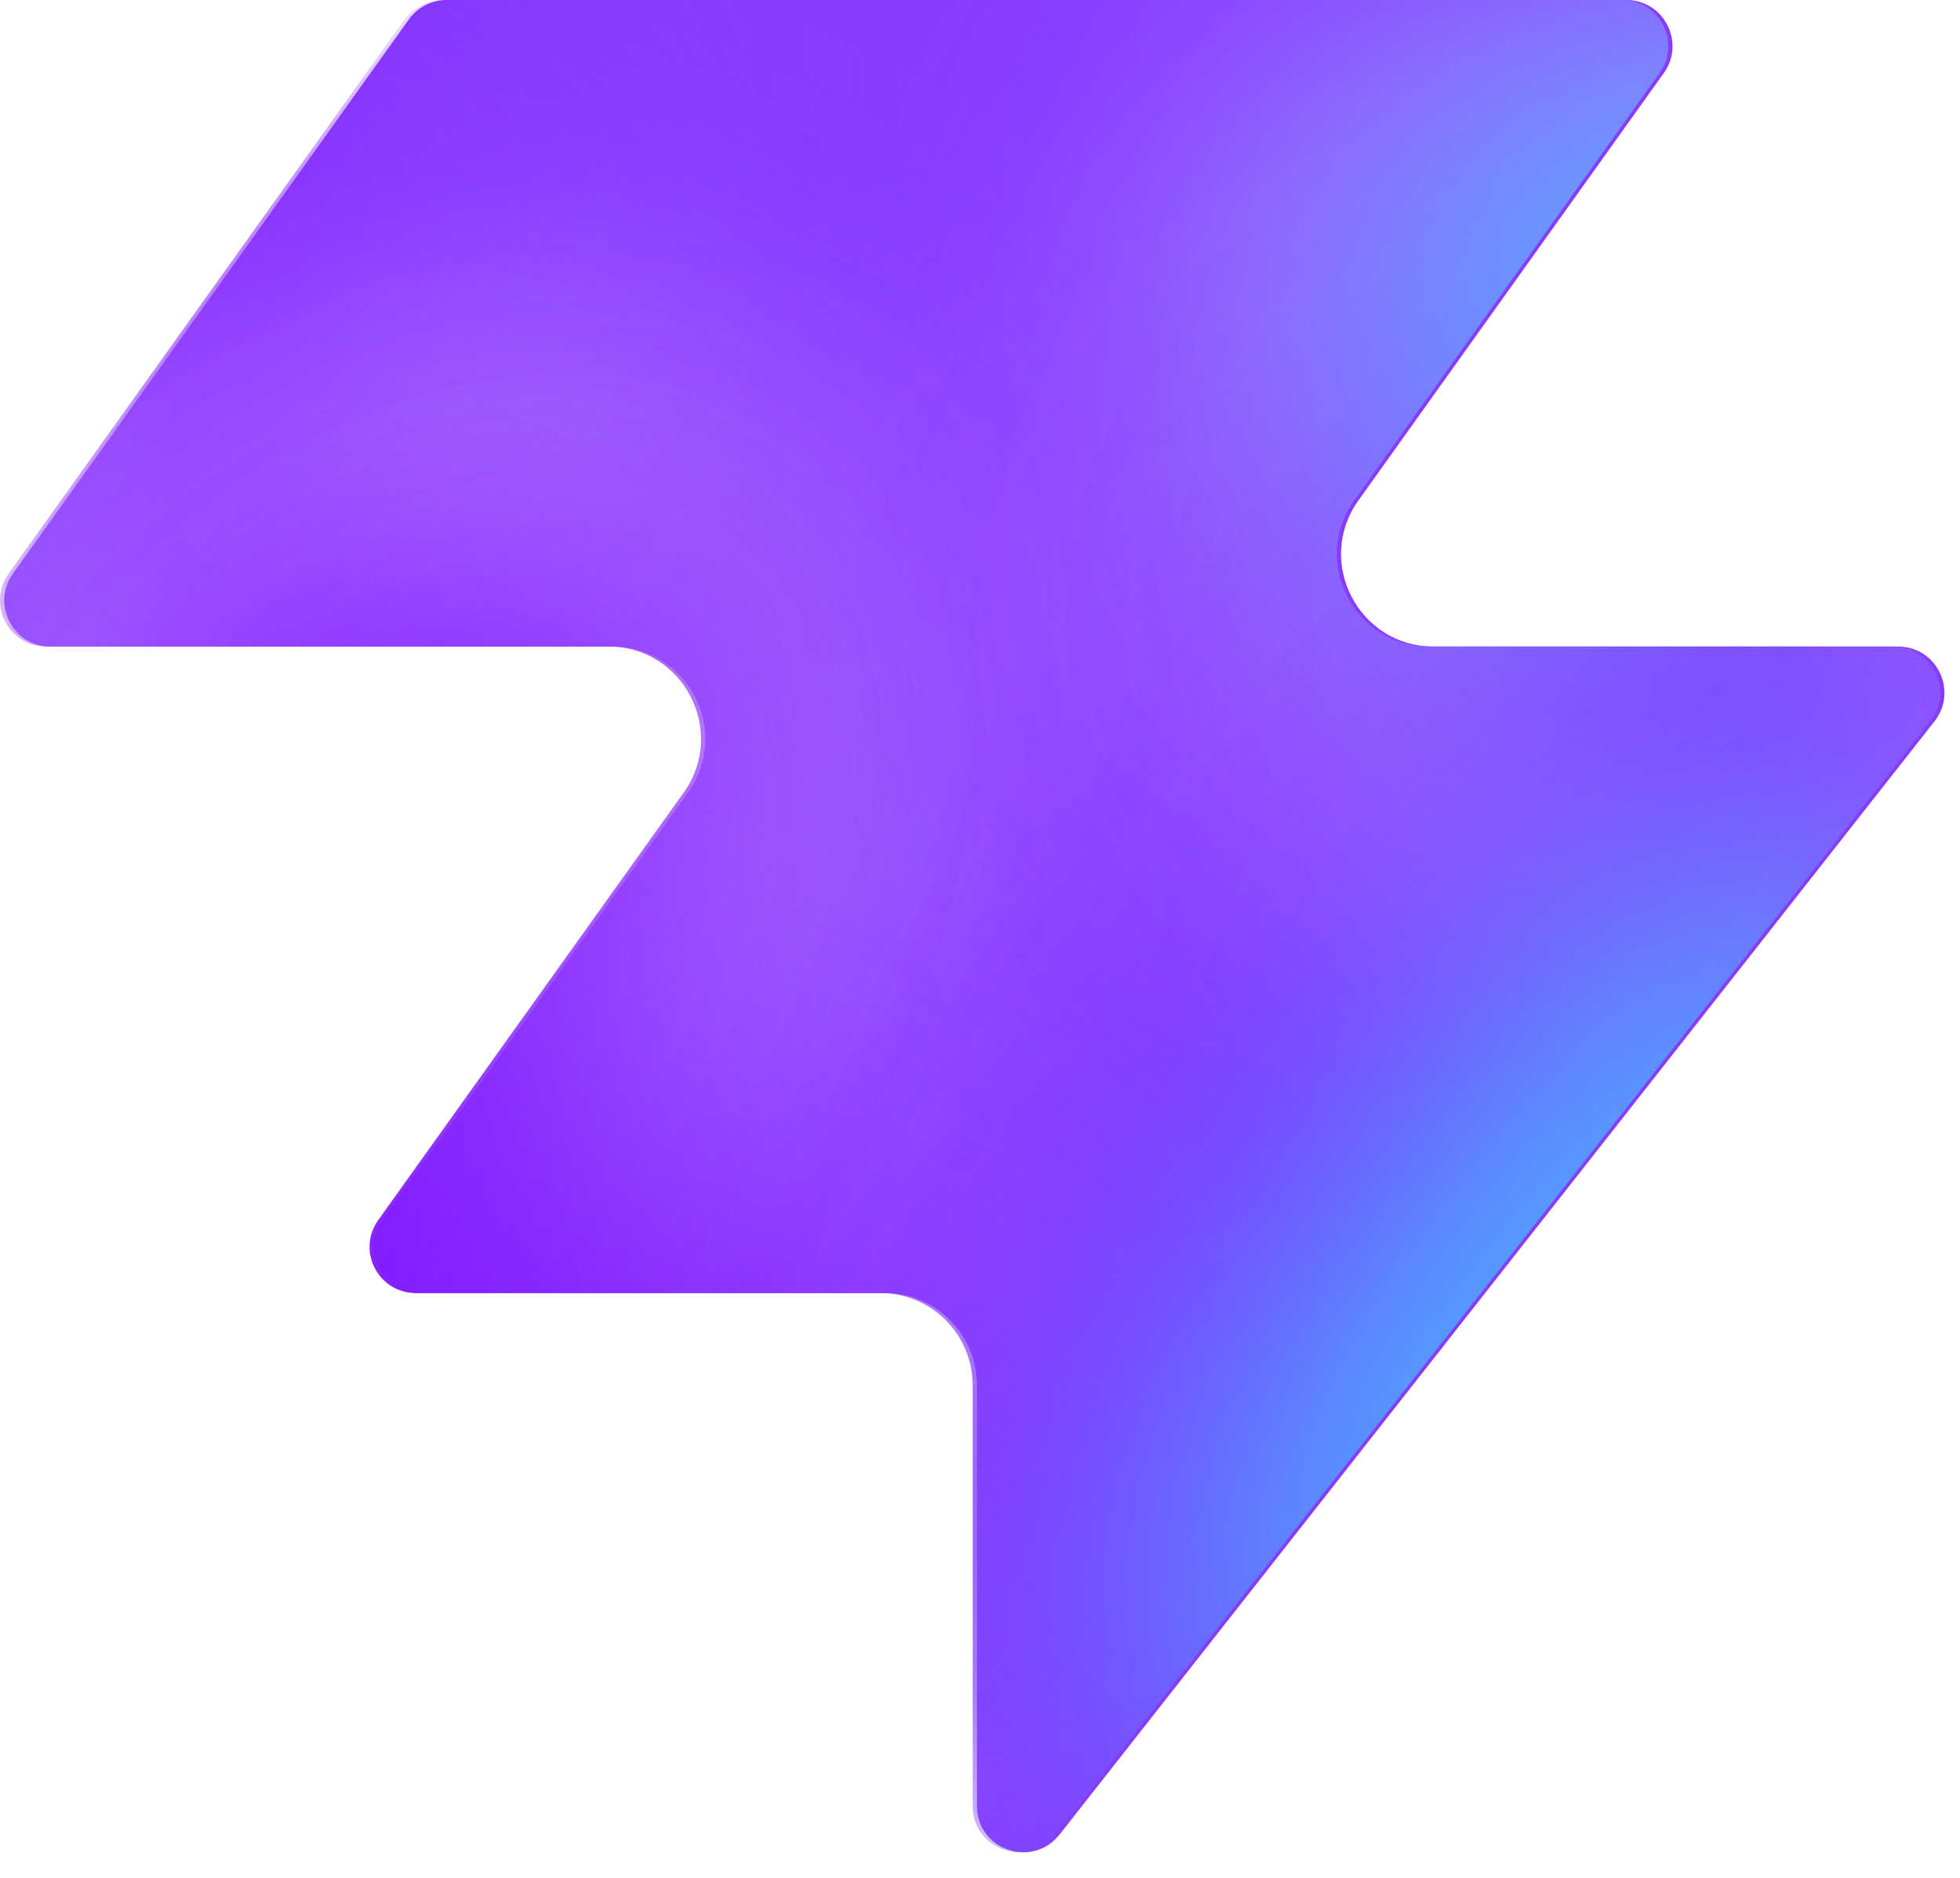
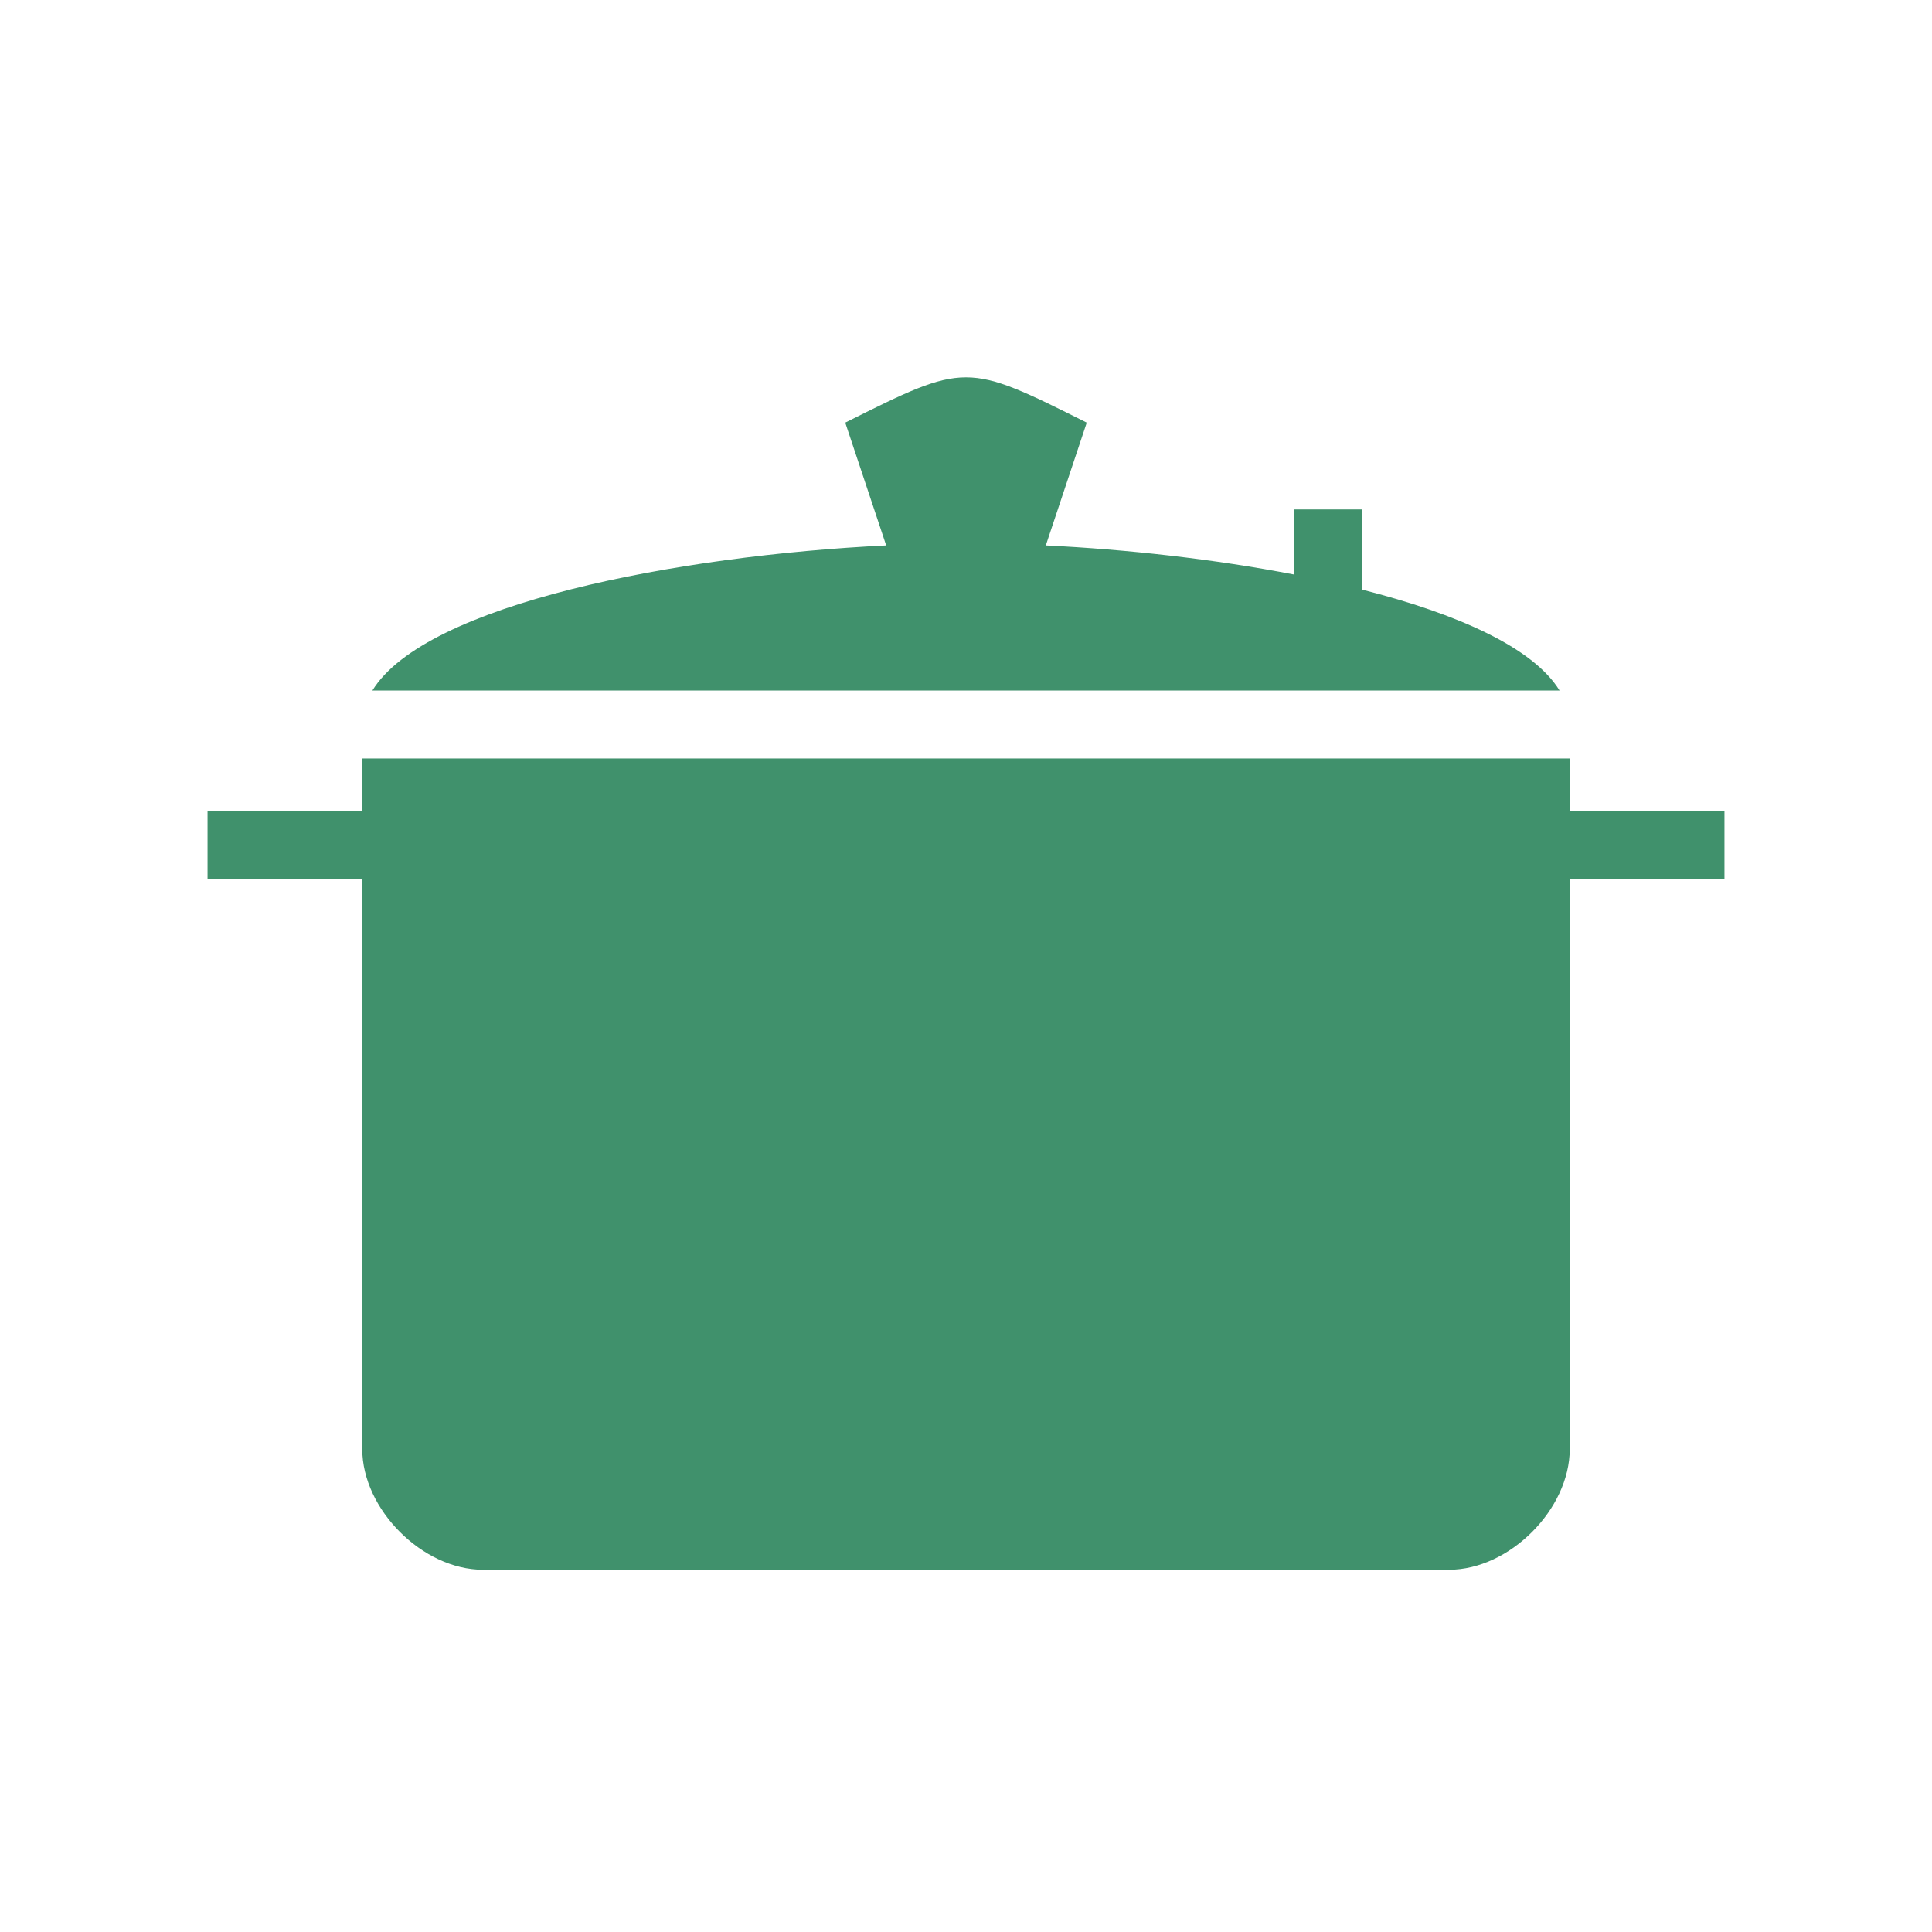
- <svg xmlns="http://www.w3.org/2000/svg" width="48" height="46" fill="none" viewBox="0 0 48 46">
-   <path fill="#863bff" d="M25.946 44.938c-.664.845-2.021.375-2.021-.698V33.937a2.26 2.26 0 0 0-2.262-2.262H10.287c-.92 0-1.456-1.04-.92-1.788l7.48-10.471c1.07-1.497 0-3.578-1.842-3.578H1.237c-.92 0-1.456-1.04-.92-1.788L10.013.474c.214-.297.556-.474.92-.474h28.894c.92 0 1.456 1.04.92 1.788l-7.48 10.471c-1.07 1.498 0 3.579 1.842 3.579h11.377c.943 0 1.473 1.088.89 1.83L25.947 44.94z" style="fill:#863bff;fill:color(display-p3 .525 .23 1);fill-opacity:1" />
-   <mask id="a" width="48" height="46" x="0" y="0" maskUnits="userSpaceOnUse" style="mask-type:alpha">
-     <path fill="#000" d="M25.842 44.938c-.664.844-2.021.375-2.021-.698V33.937a2.26 2.26 0 0 0-2.262-2.262H10.183c-.92 0-1.456-1.04-.92-1.788l7.48-10.471c1.07-1.498 0-3.579-1.842-3.579H1.133c-.92 0-1.456-1.04-.92-1.787L9.91.473c.214-.297.556-.474.92-.474h28.894c.92 0 1.456 1.04.92 1.788l-7.48 10.471c-1.07 1.498 0 3.578 1.842 3.578h11.377c.943 0 1.473 1.088.89 1.832L25.843 44.94z" style="fill:#000;fill-opacity:1" />
-   </mask>
-   <g mask="url(#a)">
-     <g filter="url(#b)">
-       <ellipse cx="5.508" cy="14.704" fill="#ede6ff" rx="5.508" ry="14.704" style="fill:#ede6ff;fill:color(display-p3 .927 .903 1);fill-opacity:1" transform="matrix(.00324 1 1 -.00324 -4.47 31.516)" />
-     </g>
-     <g filter="url(#c)">
-       <ellipse cx="10.399" cy="29.851" fill="#ede6ff" rx="10.399" ry="29.851" style="fill:#ede6ff;fill:color(display-p3 .927 .903 1);fill-opacity:1" transform="matrix(.00324 1 1 -.00324 -39.328 7.883)" />
-     </g>
-     <g filter="url(#d)">
-       <ellipse cx="5.508" cy="30.487" fill="#7e14ff" rx="5.508" ry="30.487" style="fill:#7e14ff;fill:color(display-p3 .492 .077 1);fill-opacity:1" transform="rotate(89.814 -25.913 -14.639)scale(1 -1)" />
-     </g>
-     <g filter="url(#e)">
-       <ellipse cx="5.508" cy="30.599" fill="#7e14ff" rx="5.508" ry="30.599" style="fill:#7e14ff;fill:color(display-p3 .492 .077 1);fill-opacity:1" transform="rotate(89.814 -32.644 -3.334)scale(1 -1)" />
-     </g>
-     <g filter="url(#f)">
-       <ellipse cx="5.508" cy="30.599" fill="#7e14ff" rx="5.508" ry="30.599" style="fill:#7e14ff;fill:color(display-p3 .492 .077 1);fill-opacity:1" transform="matrix(.00324 1 1 -.00324 -34.34 30.47)" />
-     </g>
-     <g filter="url(#g)">
-       <ellipse cx="14.072" cy="22.078" fill="#ede6ff" rx="14.072" ry="22.078" style="fill:#ede6ff;fill:color(display-p3 .927 .903 1);fill-opacity:1" transform="rotate(93.35 24.506 48.493)scale(-1 1)" />
-     </g>
-     <g filter="url(#h)">
-       <ellipse cx="3.47" cy="21.501" fill="#7e14ff" rx="3.47" ry="21.501" style="fill:#7e14ff;fill:color(display-p3 .492 .077 1);fill-opacity:1" transform="rotate(89.009 28.708 47.59)scale(-1 1)" />
-     </g>
-     <g filter="url(#i)">
-       <ellipse cx="3.47" cy="21.501" fill="#7e14ff" rx="3.47" ry="21.501" style="fill:#7e14ff;fill:color(display-p3 .492 .077 1);fill-opacity:1" transform="rotate(89.009 28.708 47.59)scale(-1 1)" />
-     </g>
-     <g filter="url(#j)">
-       <ellipse cx=".387" cy="8.972" fill="#7e14ff" rx="4.407" ry="29.108" style="fill:#7e14ff;fill:color(display-p3 .492 .077 1);fill-opacity:1" transform="rotate(39.51 .387 8.972)" />
-     </g>
-     <g filter="url(#k)">
-       <ellipse cx="47.523" cy="-6.092" fill="#7e14ff" rx="4.407" ry="29.108" style="fill:#7e14ff;fill:color(display-p3 .492 .077 1);fill-opacity:1" transform="rotate(37.892 47.523 -6.092)" />
-     </g>
-     <g filter="url(#l)">
-       <ellipse cx="41.412" cy="6.333" fill="#47bfff" rx="5.971" ry="9.665" style="fill:#47bfff;fill:color(display-p3 .28 .748 1);fill-opacity:1" transform="rotate(37.892 41.412 6.333)" />
-     </g>
-     <g filter="url(#m)">
-       <ellipse cx="-1.879" cy="38.332" fill="#7e14ff" rx="4.407" ry="29.108" style="fill:#7e14ff;fill:color(display-p3 .492 .077 1);fill-opacity:1" transform="rotate(37.892 -1.88 38.332)" />
-     </g>
-     <g filter="url(#n)">
-       <ellipse cx="-1.879" cy="38.332" fill="#7e14ff" rx="4.407" ry="29.108" style="fill:#7e14ff;fill:color(display-p3 .492 .077 1);fill-opacity:1" transform="rotate(37.892 -1.88 38.332)" />
-     </g>
-     <g filter="url(#o)">
-       <ellipse cx="35.651" cy="29.907" fill="#7e14ff" rx="4.407" ry="29.108" style="fill:#7e14ff;fill:color(display-p3 .492 .077 1);fill-opacity:1" transform="rotate(37.892 35.651 29.907)" />
-     </g>
-     <g filter="url(#p)">
-       <ellipse cx="38.418" cy="32.4" fill="#47bfff" rx="5.971" ry="15.297" style="fill:#47bfff;fill:color(display-p3 .28 .748 1);fill-opacity:1" transform="rotate(37.892 38.418 32.4)" />
-     </g>
+ <svg xmlns="http://www.w3.org/2000/svg" width="800px" height="800px" viewBox="0 0 512 512" fill="#000000" transform="matrix(1, 0, 0, 1, 0, 0)rotate(0)">
+   <g id="SVGRepo_bgCarrier" stroke-width="0" />
+   <g id="SVGRepo_tracerCarrier" stroke-linecap="round" stroke-linejoin="round" />
+   <g id="SVGRepo_iconCarrier">
+     <path fill="#40916c" d="M256 100c-8 0-16 4-32 12l10.848 32.543C179.665 147.226 112.76 160.04 98.68 183h314.625c-7.012-11.422-27.093-20.334-52.305-26.738V135h-18v17.266c-21.203-4.107-44.4-6.68-65.848-7.723L288 112c-16-8-24-12-32-12zM96 201v14H55v18h41v151c0 16 16 32 32 32h256c16 0 32-16 32-32V233h41v-18h-41v-14H96z" />
  </g>
-   <defs>
-     <filter id="b" width="60.045" height="41.654" x="-19.77" y="16.149" color-interpolation-filters="sRGB" filterUnits="userSpaceOnUse">
-       <feFlood flood-opacity="0" result="BackgroundImageFix" />
-       <feBlend in="SourceGraphic" in2="BackgroundImageFix" result="shape" />
-       <feGaussianBlur result="effect1_foregroundBlur_2002_17158" stdDeviation="7.659" />
-     </filter>
-     <filter id="c" width="90.34" height="51.437" x="-54.613" y="-7.533" color-interpolation-filters="sRGB" filterUnits="userSpaceOnUse">
-       <feFlood flood-opacity="0" result="BackgroundImageFix" />
-       <feBlend in="SourceGraphic" in2="BackgroundImageFix" result="shape" />
-       <feGaussianBlur result="effect1_foregroundBlur_2002_17158" stdDeviation="7.659" />
-     </filter>
-     <filter id="d" width="79.355" height="29.4" x="-49.64" y="2.03" color-interpolation-filters="sRGB" filterUnits="userSpaceOnUse">
-       <feFlood flood-opacity="0" result="BackgroundImageFix" />
-       <feBlend in="SourceGraphic" in2="BackgroundImageFix" result="shape" />
-       <feGaussianBlur result="effect1_foregroundBlur_2002_17158" stdDeviation="4.596" />
-     </filter>
-     <filter id="e" width="79.579" height="29.4" x="-45.045" y="20.029" color-interpolation-filters="sRGB" filterUnits="userSpaceOnUse">
-       <feFlood flood-opacity="0" result="BackgroundImageFix" />
-       <feBlend in="SourceGraphic" in2="BackgroundImageFix" result="shape" />
-       <feGaussianBlur result="effect1_foregroundBlur_2002_17158" stdDeviation="4.596" />
-     </filter>
-     <filter id="f" width="79.579" height="29.4" x="-43.513" y="21.178" color-interpolation-filters="sRGB" filterUnits="userSpaceOnUse">
-       <feFlood flood-opacity="0" result="BackgroundImageFix" />
-       <feBlend in="SourceGraphic" in2="BackgroundImageFix" result="shape" />
-       <feGaussianBlur result="effect1_foregroundBlur_2002_17158" stdDeviation="4.596" />
-     </filter>
-     <filter id="g" width="74.749" height="58.852" x="15.756" y="-17.901" color-interpolation-filters="sRGB" filterUnits="userSpaceOnUse">
-       <feFlood flood-opacity="0" result="BackgroundImageFix" />
-       <feBlend in="SourceGraphic" in2="BackgroundImageFix" result="shape" />
-       <feGaussianBlur result="effect1_foregroundBlur_2002_17158" stdDeviation="7.659" />
-     </filter>
-     <filter id="h" width="61.377" height="25.362" x="23.548" y="2.284" color-interpolation-filters="sRGB" filterUnits="userSpaceOnUse">
-       <feFlood flood-opacity="0" result="BackgroundImageFix" />
-       <feBlend in="SourceGraphic" in2="BackgroundImageFix" result="shape" />
-       <feGaussianBlur result="effect1_foregroundBlur_2002_17158" stdDeviation="4.596" />
-     </filter>
-     <filter id="i" width="61.377" height="25.362" x="23.548" y="2.284" color-interpolation-filters="sRGB" filterUnits="userSpaceOnUse">
-       <feFlood flood-opacity="0" result="BackgroundImageFix" />
-       <feBlend in="SourceGraphic" in2="BackgroundImageFix" result="shape" />
-       <feGaussianBlur result="effect1_foregroundBlur_2002_17158" stdDeviation="4.596" />
-     </filter>
-     <filter id="j" width="56.045" height="63.649" x="-27.636" y="-22.853" color-interpolation-filters="sRGB" filterUnits="userSpaceOnUse">
-       <feFlood flood-opacity="0" result="BackgroundImageFix" />
-       <feBlend in="SourceGraphic" in2="BackgroundImageFix" result="shape" />
-       <feGaussianBlur result="effect1_foregroundBlur_2002_17158" stdDeviation="4.596" />
-     </filter>
-     <filter id="k" width="54.814" height="64.646" x="20.116" y="-38.415" color-interpolation-filters="sRGB" filterUnits="userSpaceOnUse">
-       <feFlood flood-opacity="0" result="BackgroundImageFix" />
-       <feBlend in="SourceGraphic" in2="BackgroundImageFix" result="shape" />
-       <feGaussianBlur result="effect1_foregroundBlur_2002_17158" stdDeviation="4.596" />
-     </filter>
-     <filter id="l" width="33.541" height="35.313" x="24.641" y="-11.323" color-interpolation-filters="sRGB" filterUnits="userSpaceOnUse">
-       <feFlood flood-opacity="0" result="BackgroundImageFix" />
-       <feBlend in="SourceGraphic" in2="BackgroundImageFix" result="shape" />
-       <feGaussianBlur result="effect1_foregroundBlur_2002_17158" stdDeviation="4.596" />
-     </filter>
-     <filter id="m" width="54.814" height="64.646" x="-29.286" y="6.009" color-interpolation-filters="sRGB" filterUnits="userSpaceOnUse">
-       <feFlood flood-opacity="0" result="BackgroundImageFix" />
-       <feBlend in="SourceGraphic" in2="BackgroundImageFix" result="shape" />
-       <feGaussianBlur result="effect1_foregroundBlur_2002_17158" stdDeviation="4.596" />
-     </filter>
-     <filter id="n" width="54.814" height="64.646" x="-29.286" y="6.009" color-interpolation-filters="sRGB" filterUnits="userSpaceOnUse">
-       <feFlood flood-opacity="0" result="BackgroundImageFix" />
-       <feBlend in="SourceGraphic" in2="BackgroundImageFix" result="shape" />
-       <feGaussianBlur result="effect1_foregroundBlur_2002_17158" stdDeviation="4.596" />
-     </filter>
-     <filter id="o" width="54.814" height="64.646" x="8.244" y="-2.416" color-interpolation-filters="sRGB" filterUnits="userSpaceOnUse">
-       <feFlood flood-opacity="0" result="BackgroundImageFix" />
-       <feBlend in="SourceGraphic" in2="BackgroundImageFix" result="shape" />
-       <feGaussianBlur result="effect1_foregroundBlur_2002_17158" stdDeviation="4.596" />
-     </filter>
-     <filter id="p" width="39.409" height="43.623" x="18.713" y="10.588" color-interpolation-filters="sRGB" filterUnits="userSpaceOnUse">
-       <feFlood flood-opacity="0" result="BackgroundImageFix" />
-       <feBlend in="SourceGraphic" in2="BackgroundImageFix" result="shape" />
-       <feGaussianBlur result="effect1_foregroundBlur_2002_17158" stdDeviation="4.596" />
-     </filter>
-   </defs>
</svg>
